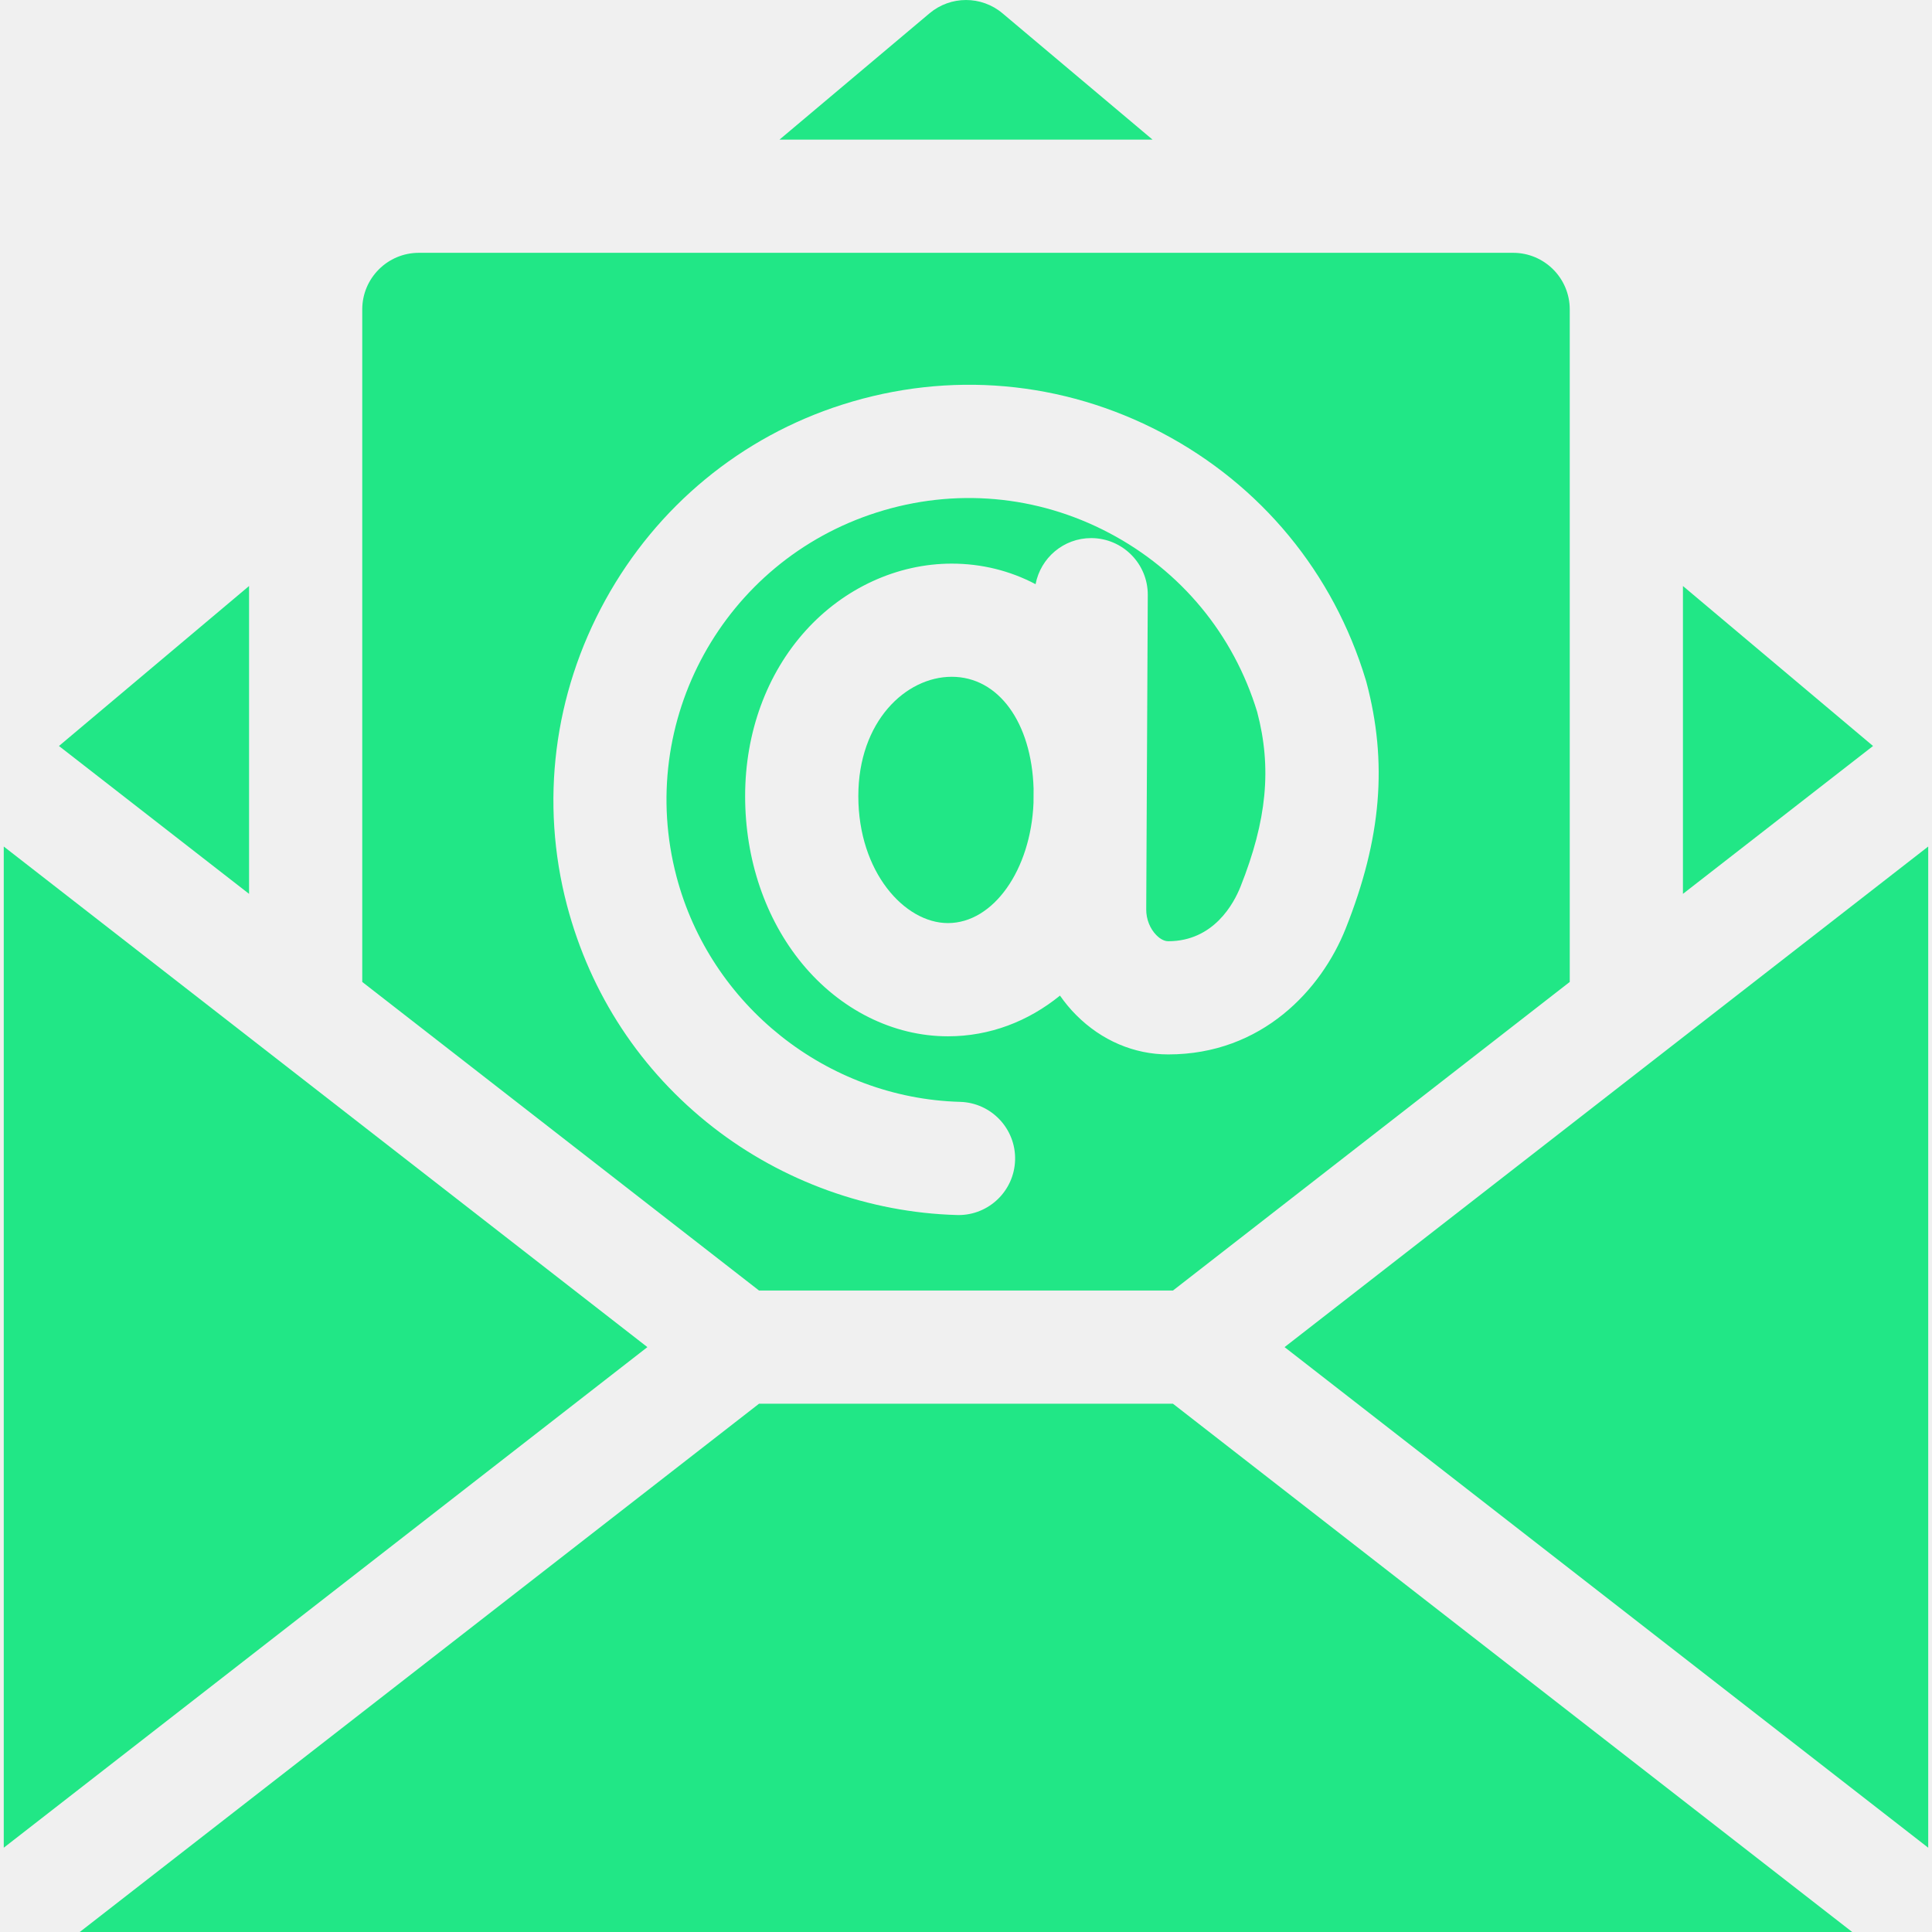
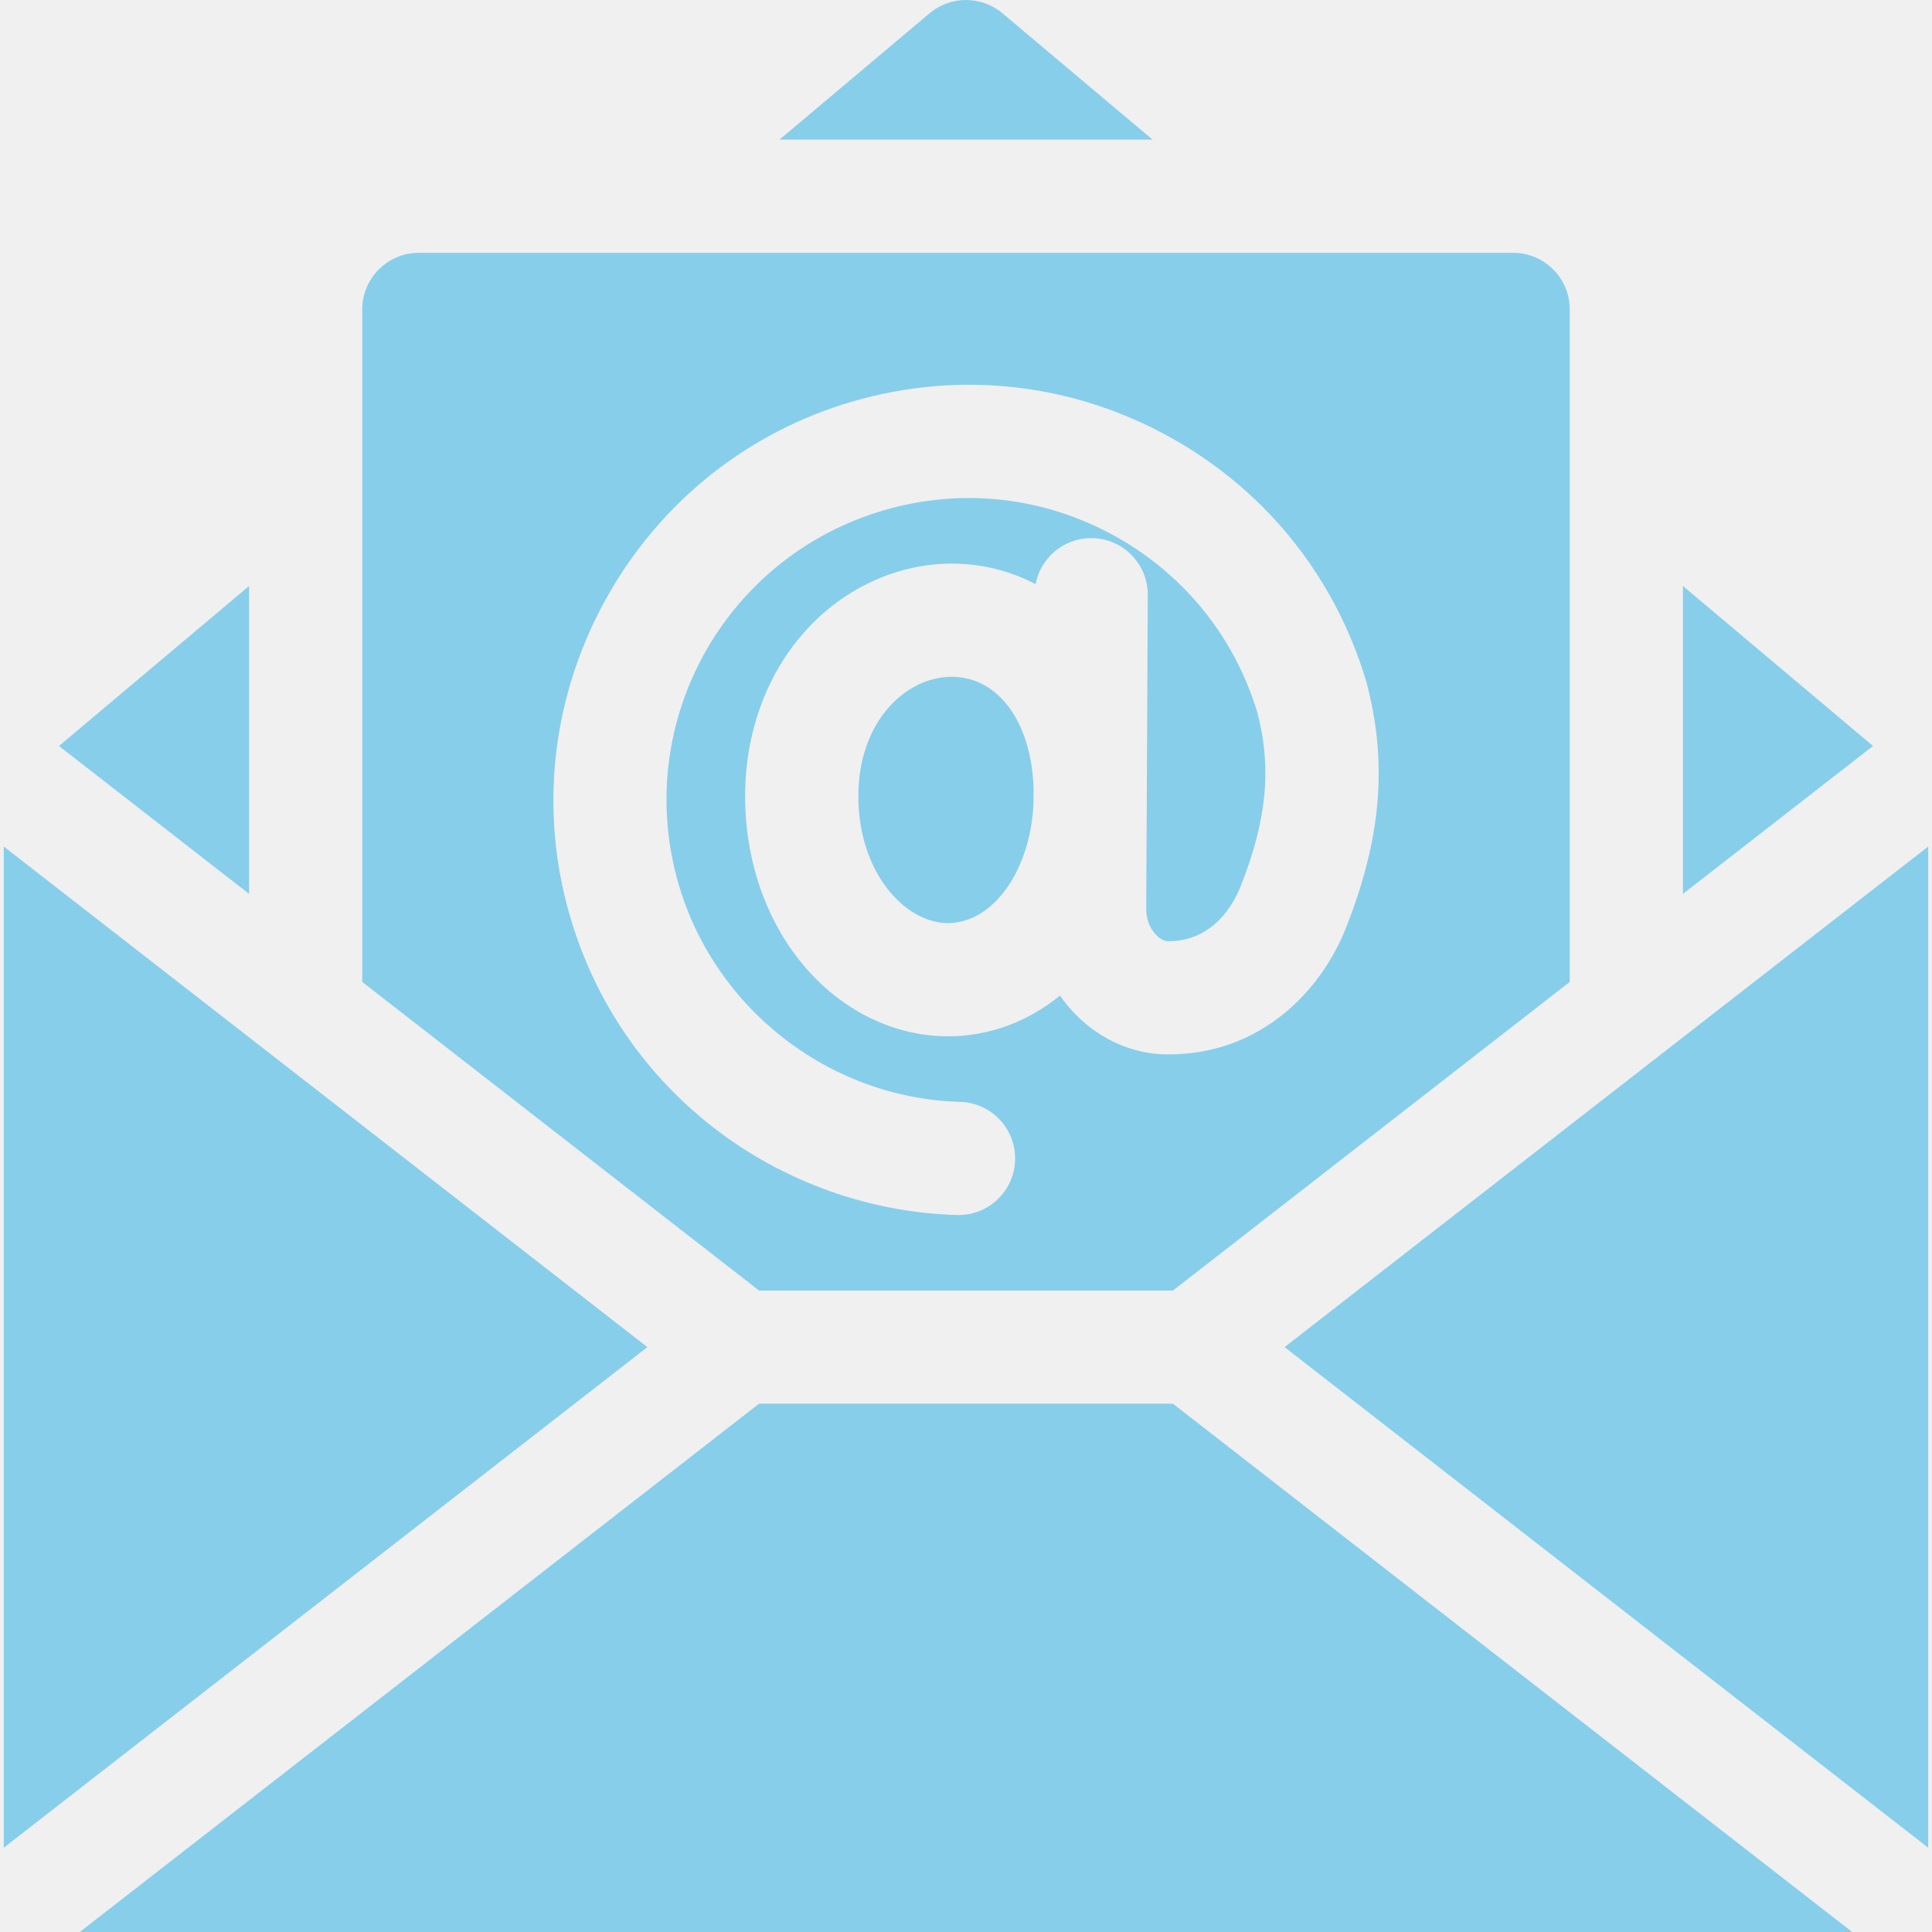
- <svg xmlns="http://www.w3.org/2000/svg" width="56" height="56" viewBox="0 0 56 56" fill="none">
+ <svg xmlns="http://www.w3.org/2000/svg" fill="none" height="56" viewBox="0 0 56 56" width="56">
  <g clip-path="url(#clip0_2609_2179)">
-     <path d="M0.109 24.537V53.557L18.765 39.047L0.109 24.537Z" fill="#21E786" />
-     <path d="M48.781 16.986V25.909L54.291 21.623L48.781 16.986Z" fill="#21E786" />
-     <path d="M29.057 0.385C28.447 -0.128 27.555 -0.128 26.944 0.385L22.594 4.047H33.407L29.057 0.385Z" fill="#21E786" />
-     <path d="M7.219 16.986L1.709 21.623L7.219 25.909V16.986Z" fill="#21E786" />
-     <path d="M22 40.688L2.312 56H53.687L33.999 40.688H22Z" fill="#21E786" />
-     <path d="M37.234 39.047L55.89 53.557V24.537L37.234 39.047Z" fill="#21E786" />
-     <path d="M27.586 19.617C26.255 19.617 24.879 20.911 24.879 23.076C24.879 25.278 26.222 26.756 27.476 26.756C28.796 26.756 29.879 25.211 29.957 23.268L29.959 22.856C29.9 20.939 28.941 19.617 27.586 19.617Z" fill="#21E786" />
-     <path d="M34 37.406L45.5 28.462V8.969C45.5 8.063 44.765 7.328 43.859 7.328H12.141C11.235 7.328 10.5 8.063 10.5 8.969V28.462L22 37.406H34ZM16.434 26.24C15.651 23.261 16.045 20.121 17.544 17.397C19.042 14.675 21.484 12.661 24.419 11.727C27.516 10.741 30.804 11.031 33.678 12.545C36.551 14.058 38.651 16.604 39.589 19.713C39.594 19.73 39.599 19.747 39.604 19.764C40.227 22.101 40.043 24.306 39.005 26.915C38.304 28.679 36.584 30.563 33.861 30.563C32.873 30.563 31.926 30.158 31.194 29.422C31.02 29.248 30.864 29.058 30.724 28.858C29.805 29.605 28.69 30.038 27.476 30.038C25.89 30.038 24.349 29.268 23.246 27.926C22.183 26.632 21.598 24.91 21.598 23.077C21.598 21.236 22.221 19.532 23.352 18.28C24.467 17.045 26.011 16.337 27.587 16.337C28.453 16.337 29.277 16.543 30.017 16.933C30.161 16.172 30.827 15.597 31.628 15.597H31.636C32.542 15.602 33.273 16.34 33.269 17.246L33.224 26.361C33.222 26.641 33.333 26.92 33.52 27.108C33.584 27.173 33.715 27.282 33.861 27.282C35.185 27.282 35.767 26.177 35.956 25.702C36.722 23.776 36.868 22.258 36.44 20.636C35.754 18.386 34.231 16.544 32.149 15.448C30.059 14.347 27.667 14.136 25.415 14.853C20.974 16.267 18.424 20.902 19.608 25.405C20.591 29.145 23.972 31.831 27.828 31.938C28.734 31.963 29.448 32.718 29.423 33.623C29.398 34.514 28.669 35.219 27.784 35.219C27.769 35.219 27.753 35.218 27.738 35.218C25.195 35.148 22.686 34.245 20.671 32.675C18.578 31.044 17.113 28.819 16.434 26.24Z" fill="#21E786" />
+     <path d="M0.109 24.537V53.557L18.765 39.047L0.109 24.537Z" fill="#87ceeb" />
+     <path d="M48.781 16.986V25.909L54.291 21.623L48.781 16.986Z" fill="#87ceeb" />
+     <path d="M29.057 0.385C28.447 -0.128 27.555 -0.128 26.944 0.385L22.594 4.047H33.407L29.057 0.385Z" fill="#87ceeb" />
+     <path d="M7.219 16.986L1.709 21.623L7.219 25.909V16.986Z" fill="#87ceeb" />
+     <path d="M22 40.688L2.312 56H53.687L33.999 40.688H22Z" fill="#87ceeb" />
+     <path d="M37.234 39.047L55.89 53.557V24.537L37.234 39.047Z" fill="#87ceeb" />
+     <path d="M27.586 19.617C26.255 19.617 24.879 20.911 24.879 23.076C24.879 25.278 26.222 26.756 27.476 26.756C28.796 26.756 29.879 25.211 29.957 23.268L29.959 22.856C29.9 20.939 28.941 19.617 27.586 19.617Z" fill="#87ceeb" />
+     <path d="M34 37.406L45.5 28.462V8.969C45.5 8.063 44.765 7.328 43.859 7.328H12.141C11.235 7.328 10.5 8.063 10.5 8.969V28.462L22 37.406H34ZM16.434 26.24C15.651 23.261 16.045 20.121 17.544 17.397C19.042 14.675 21.484 12.661 24.419 11.727C27.516 10.741 30.804 11.031 33.678 12.545C36.551 14.058 38.651 16.604 39.589 19.713C39.594 19.73 39.599 19.747 39.604 19.764C40.227 22.101 40.043 24.306 39.005 26.915C38.304 28.679 36.584 30.563 33.861 30.563C32.873 30.563 31.926 30.158 31.194 29.422C31.02 29.248 30.864 29.058 30.724 28.858C29.805 29.605 28.69 30.038 27.476 30.038C25.89 30.038 24.349 29.268 23.246 27.926C22.183 26.632 21.598 24.91 21.598 23.077C21.598 21.236 22.221 19.532 23.352 18.28C24.467 17.045 26.011 16.337 27.587 16.337C28.453 16.337 29.277 16.543 30.017 16.933C30.161 16.172 30.827 15.597 31.628 15.597H31.636C32.542 15.602 33.273 16.34 33.269 17.246L33.224 26.361C33.222 26.641 33.333 26.92 33.52 27.108C33.584 27.173 33.715 27.282 33.861 27.282C35.185 27.282 35.767 26.177 35.956 25.702C36.722 23.776 36.868 22.258 36.44 20.636C35.754 18.386 34.231 16.544 32.149 15.448C30.059 14.347 27.667 14.136 25.415 14.853C20.974 16.267 18.424 20.902 19.608 25.405C20.591 29.145 23.972 31.831 27.828 31.938C28.734 31.963 29.448 32.718 29.423 33.623C29.398 34.514 28.669 35.219 27.784 35.219C27.769 35.219 27.753 35.218 27.738 35.218C25.195 35.148 22.686 34.245 20.671 32.675C18.578 31.044 17.113 28.819 16.434 26.24Z" fill="#87ceeb" />
  </g>
  <defs>
    <clipPath id="clip0_2609_2179">
-       <rect width="56" height="56" fill="white" />
+       <rect fill="#87ceeb" height="56" width="56" />
    </clipPath>
  </defs>
</svg>
